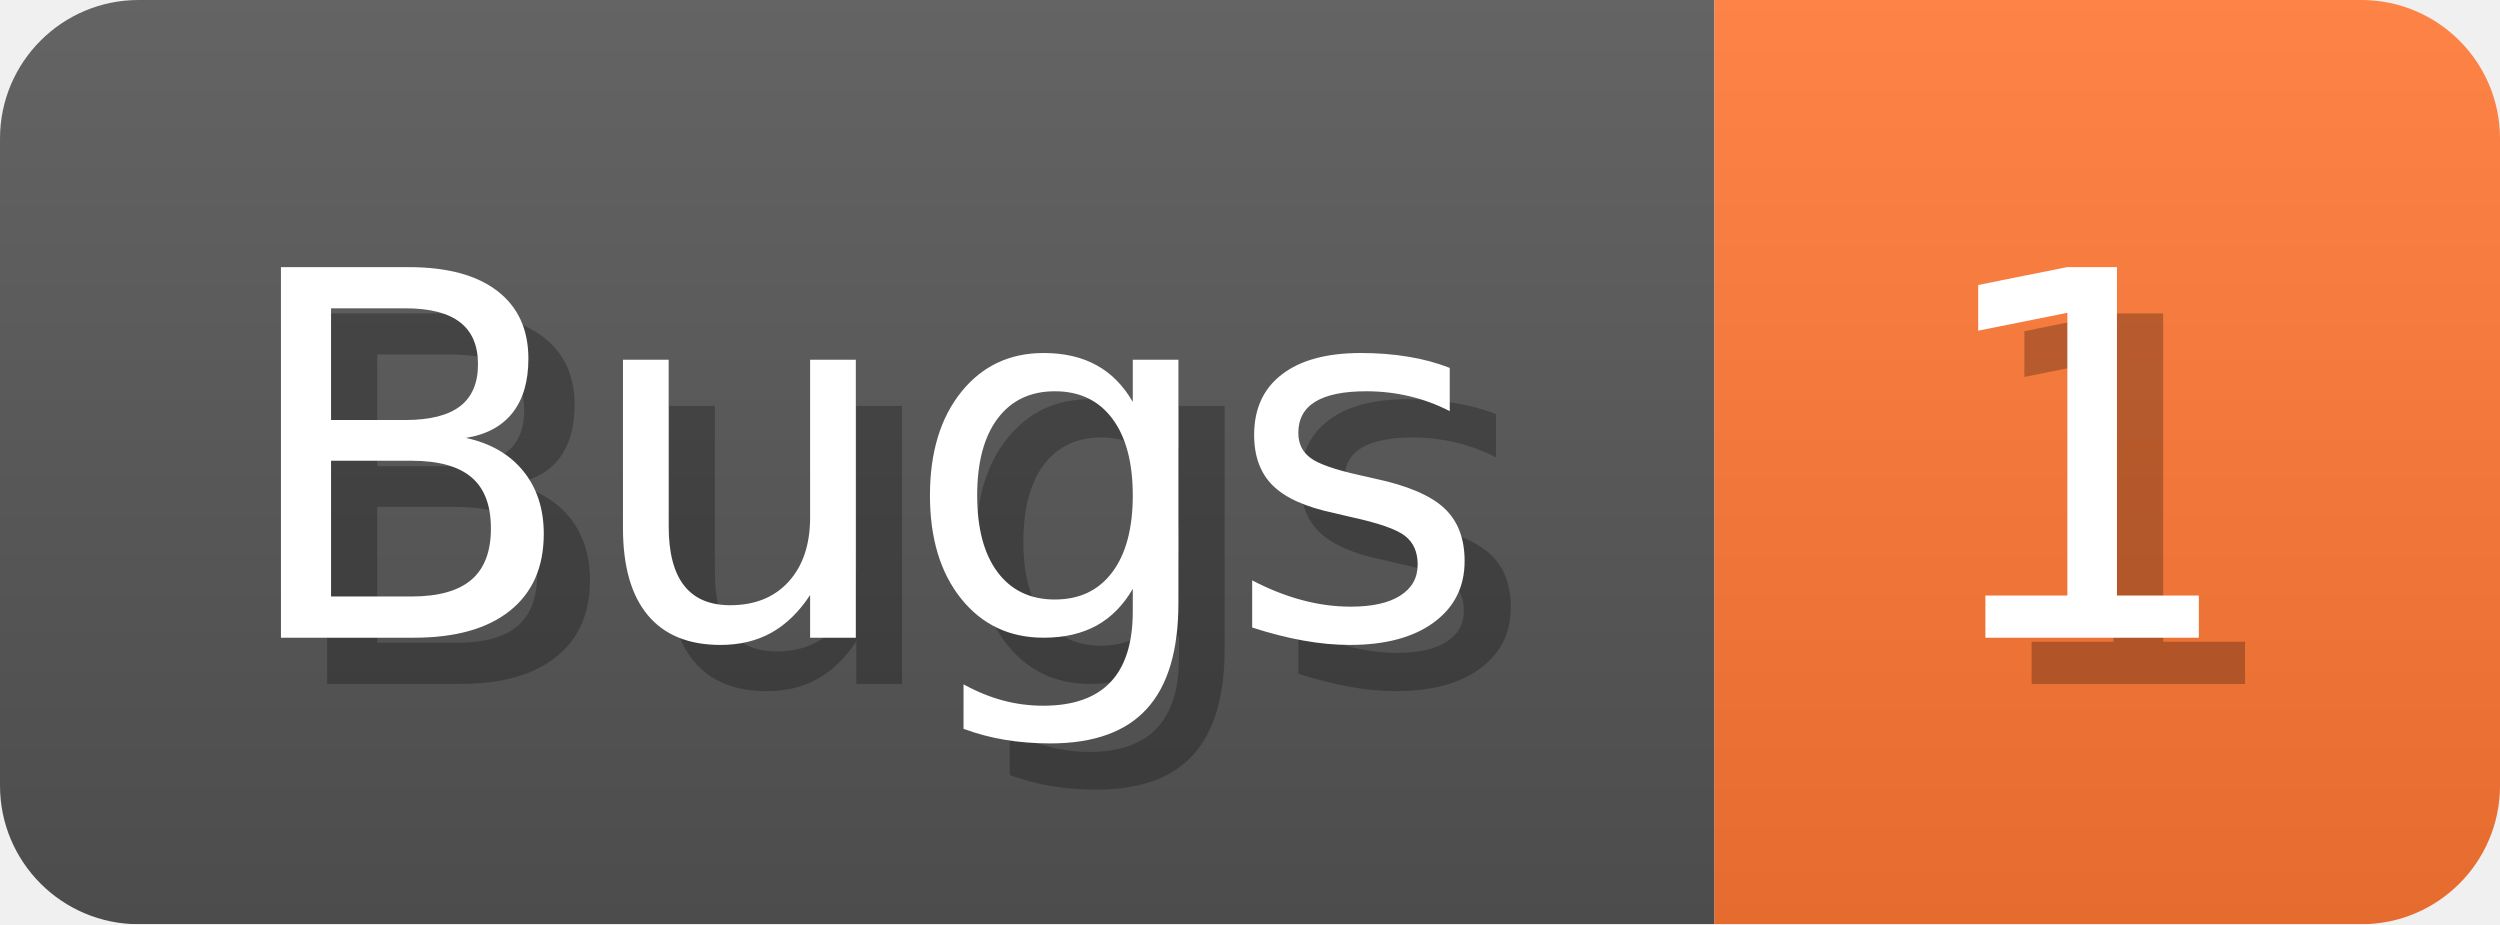
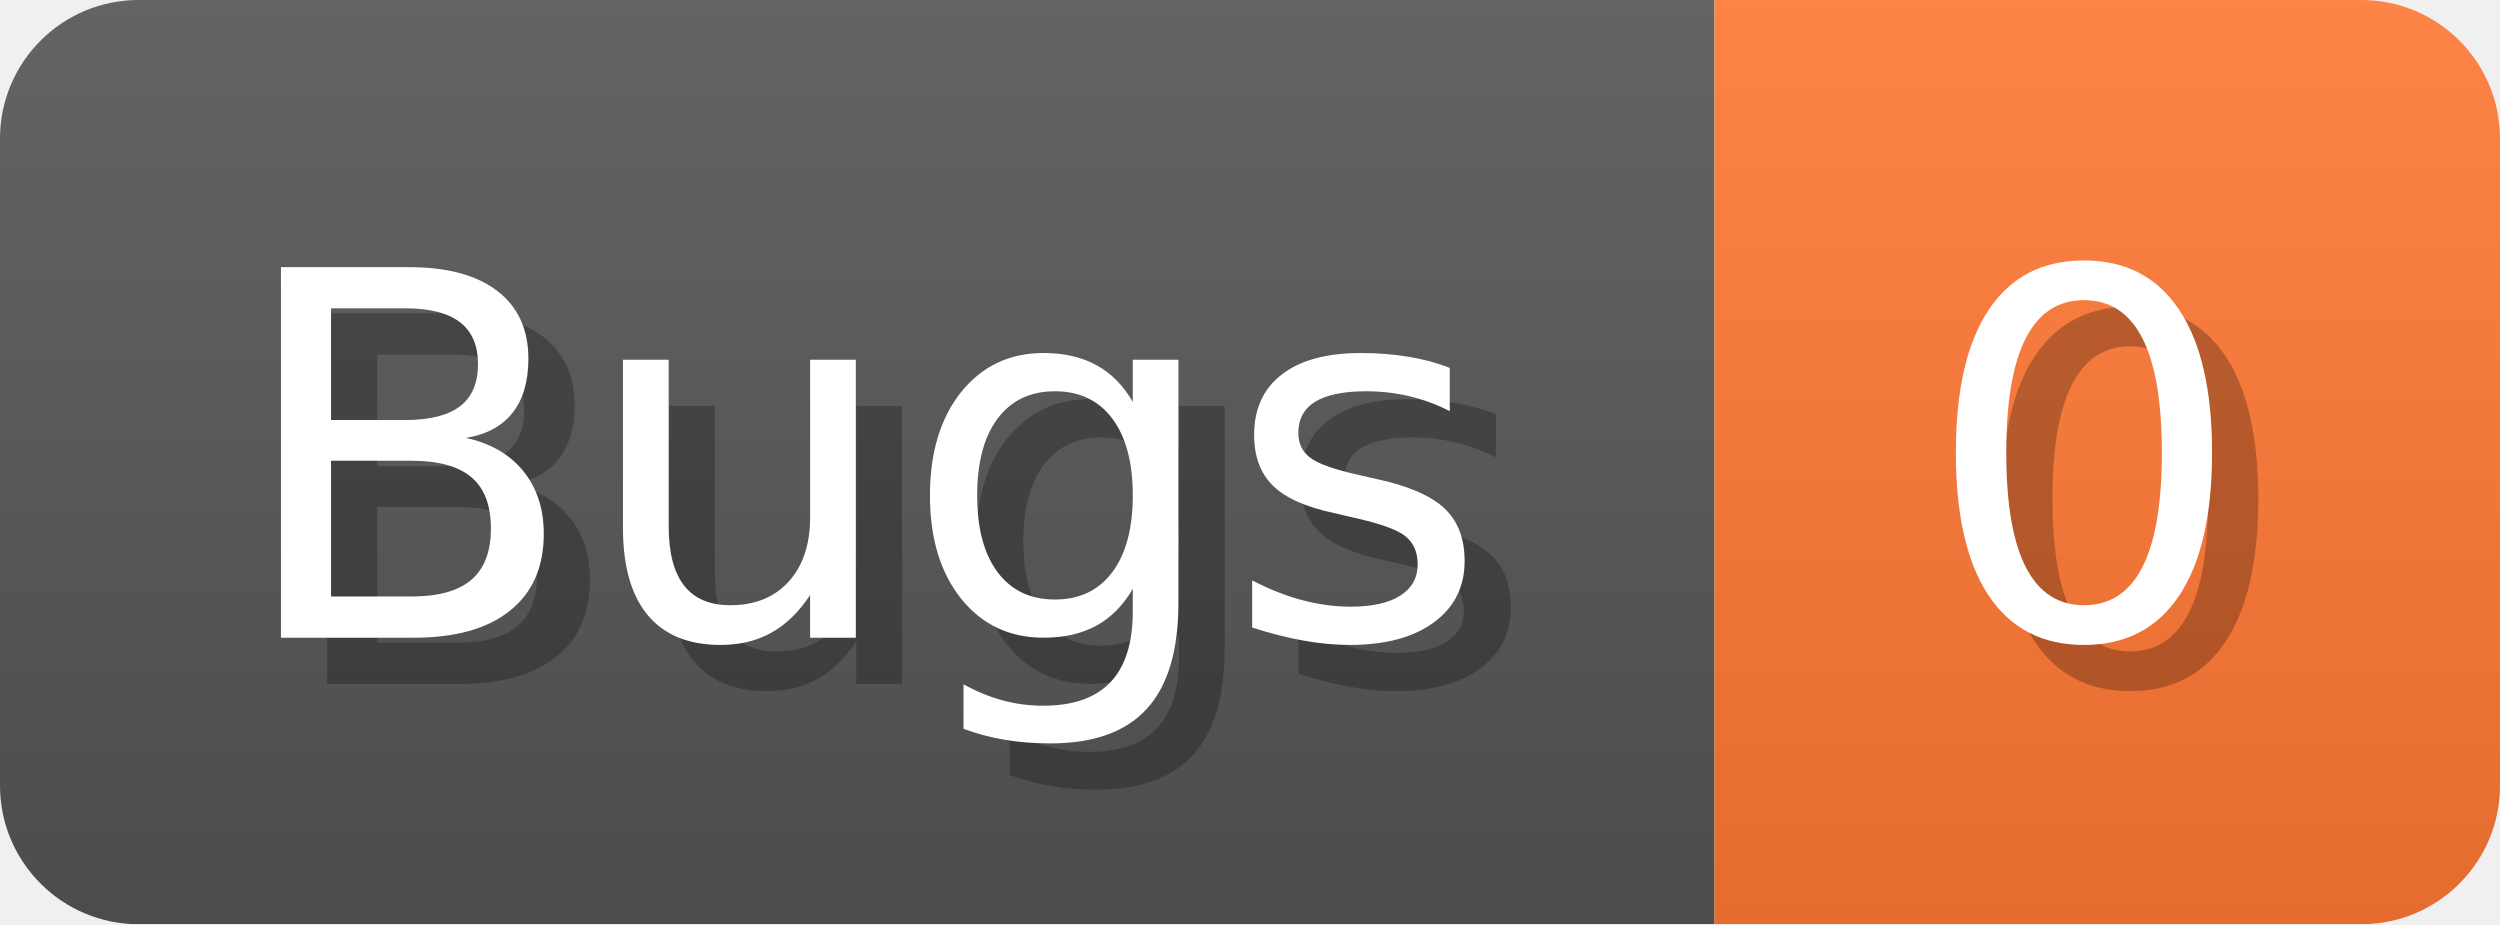
- <svg xmlns="http://www.w3.org/2000/svg" width="54.1" height="20" viewBox="0 0 541 200" role="img" aria-label="Bugs: 1">
+ <svg xmlns="http://www.w3.org/2000/svg" width="54.1" height="20" viewBox="0 0 541 200" role="img" aria-label="Bugs: 0">
  <linearGradient id="a" x2="0" y2="100%">
    <stop offset="0" stop-opacity=".1" stop-color="#EEE" />
    <stop offset="1" stop-opacity=".1" />
  </linearGradient>
  <mask id="m">
    <rect width="541" height="200" rx="30" fill="#FFF" />
  </mask>
  <g mask="url(#m)">
    <rect width="371" height="200" fill="#555" />
    <rect width="170" height="200" fill="#F73" x="371" />
    <rect width="541" height="200" fill="url(#a)" />
  </g>
  <g aria-hidden="true" fill="#fff" text-anchor="start" font-family="Verdana,DejaVu Sans,sans-serif" font-size="110">
    <text x="60" y="148" textLength="271" fill="#000" opacity="0.25">Bugs</text>
    <text x="50" y="138" textLength="271">Bugs</text>
-     <text x="426" y="148" textLength="70" fill="#000" opacity="0.25">1</text>
-     <text x="416" y="138" textLength="70">1</text>
+     <text x="426" y="148" textLength="70" fill="#000" opacity="0.25">0</text>
+     <text x="416" y="138" textLength="70">0</text>
  </g>
</svg>
